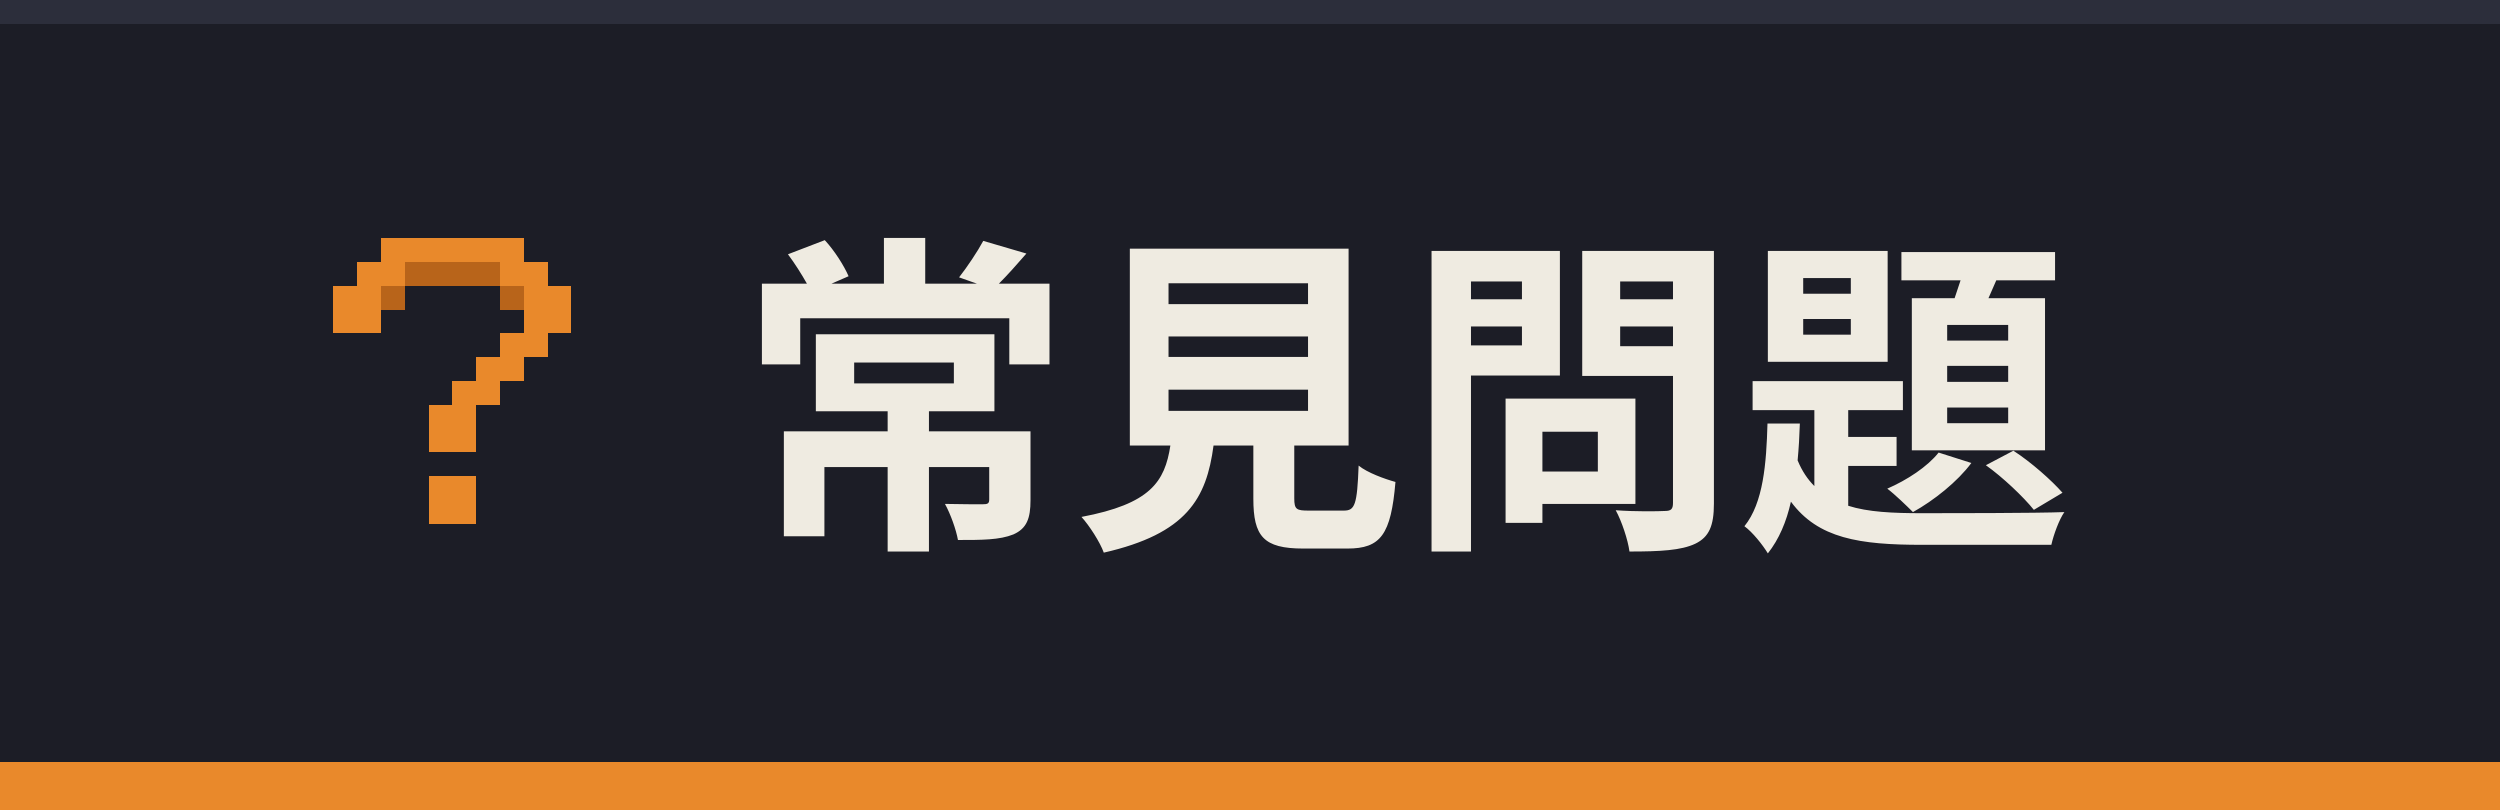
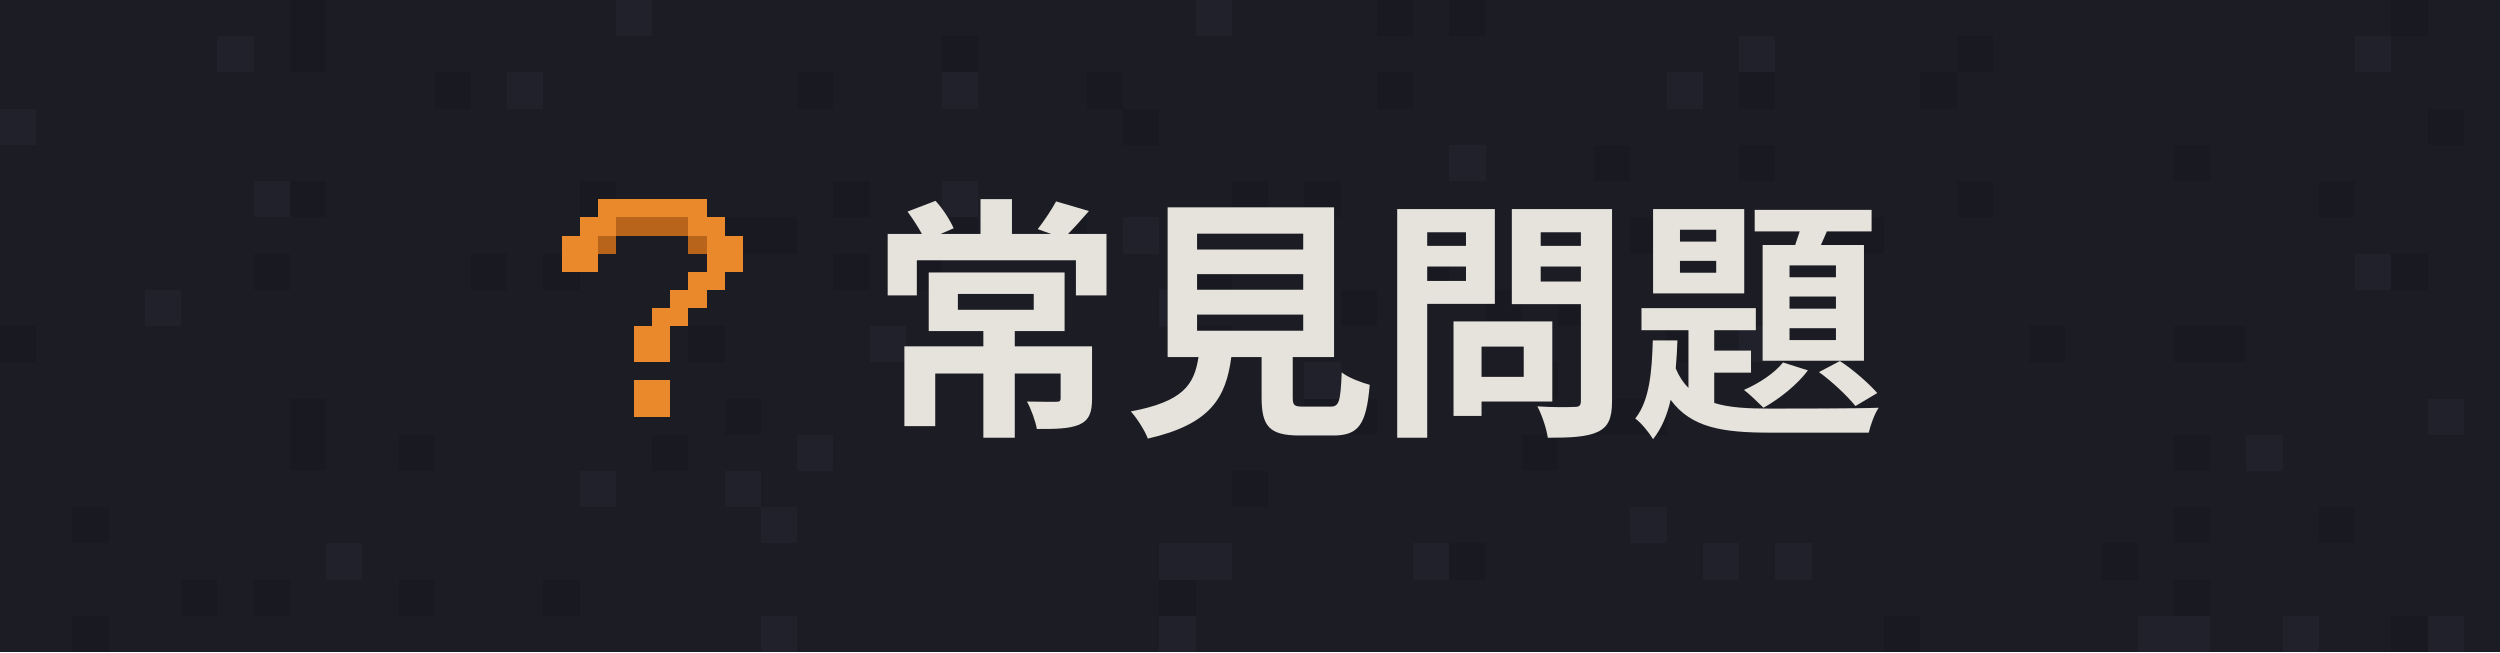
- <svg xmlns="http://www.w3.org/2000/svg" width="105" height="34" viewBox="0 0 105 34" shape-rendering="crispEdges">
-   <rect width="105" height="34" fill="#1C1D26" />
-   <rect width="105" height="1" fill="#2C2E3B" />
-   <rect y="32" width="105" height="2" fill="#E9892B" />
-   <rect x="16" y="10" width="6" height="1" fill="#E9892B" />
-   <rect x="15" y="11" width="2" height="1" fill="#E9892B" />
-   <rect x="17" y="11" width="4" height="1" fill="#B8641A" />
-   <rect x="21" y="11" width="2" height="1" fill="#E9892B" />
-   <rect x="14" y="12" width="2" height="1" fill="#E9892B" />
-   <rect x="16" y="12" width="1" height="1" fill="#B8641A" />
-   <rect x="21" y="12" width="1" height="1" fill="#B8641A" />
-   <rect x="22" y="12" width="2" height="1" fill="#E9892B" />
-   <rect x="14" y="13" width="2" height="1" fill="#E9892B" />
-   <rect x="22" y="13" width="2" height="1" fill="#E9892B" />
-   <rect x="21" y="14" width="2" height="1" fill="#E9892B" />
-   <rect x="20" y="15" width="2" height="1" fill="#E9892B" />
-   <rect x="19" y="16" width="2" height="1" fill="#E9892B" />
-   <rect x="18" y="17" width="2" height="1" fill="#E9892B" />
-   <rect x="18" y="18" width="2" height="1" fill="#E9892B" />
-   <rect x="18" y="20" width="2" height="1" fill="#E9892B" />
-   <rect x="18" y="21" width="2" height="1" fill="#E9892B" />
-   <text x="31" y="21.9" font-family="-apple-system, 'Segoe UI', 'Helvetica Neue', Helvetica, Arial, 'PingFang TC', 'Microsoft JhengHei', 'Noto Sans TC', sans-serif" font-size="14" font-weight="600" fill="#EFEBE1">常見問題</text>
+ <svg xmlns="http://www.w3.org/2000/svg" width="138" height="36" viewBox="0 0 138 36" shape-rendering="crispEdges">
+   <rect width="138" height="36" fill="#1B1C24" />
+   <rect x="16" y="0" width="2" height="2" fill="#191A21" />
+   <rect x="34" y="0" width="2" height="2" fill="#20212A" />
+   <rect x="66" y="0" width="2" height="2" fill="#20212A" />
+   <rect x="76" y="0" width="2" height="2" fill="#191A21" />
+   <rect x="80" y="0" width="2" height="2" fill="#191A21" />
+   <rect x="132" y="0" width="2" height="2" fill="#191A21" />
+   <rect x="12" y="2" width="2" height="2" fill="#20212A" />
+   <rect x="16" y="2" width="2" height="2" fill="#191A21" />
+   <rect x="52" y="2" width="2" height="2" fill="#191A21" />
+   <rect x="96" y="2" width="2" height="2" fill="#20212A" />
+   <rect x="108" y="2" width="2" height="2" fill="#191A21" />
+   <rect x="130" y="2" width="2" height="2" fill="#20212A" />
+   <rect x="24" y="4" width="2" height="2" fill="#191A21" />
+   <rect x="28" y="4" width="2" height="2" fill="#20212A" />
+   <rect x="44" y="4" width="2" height="2" fill="#191A21" />
+   <rect x="52" y="4" width="2" height="2" fill="#20212A" />
+   <rect x="60" y="4" width="2" height="2" fill="#191A21" />
+   <rect x="76" y="4" width="2" height="2" fill="#191A21" />
+   <rect x="92" y="4" width="2" height="2" fill="#20212A" />
+   <rect x="96" y="4" width="2" height="2" fill="#191A21" />
+   <rect x="106" y="4" width="2" height="2" fill="#191A21" />
+   <rect x="0" y="6" width="2" height="2" fill="#20212A" />
+   <rect x="62" y="6" width="2" height="2" fill="#191A21" />
+   <rect x="134" y="6" width="2" height="2" fill="#191A21" />
+   <rect x="80" y="8" width="2" height="2" fill="#20212A" />
+   <rect x="88" y="8" width="2" height="2" fill="#191A21" />
+   <rect x="96" y="8" width="2" height="2" fill="#191A21" />
+   <rect x="120" y="8" width="2" height="2" fill="#191A21" />
+   <rect x="14" y="10" width="2" height="2" fill="#20212A" />
+   <rect x="16" y="10" width="2" height="2" fill="#191A21" />
+   <rect x="32" y="10" width="2" height="2" fill="#191A21" />
+   <rect x="46" y="10" width="2" height="2" fill="#191A21" />
+   <rect x="52" y="10" width="2" height="2" fill="#20212A" />
+   <rect x="68" y="10" width="2" height="2" fill="#191A21" />
+   <rect x="72" y="10" width="2" height="2" fill="#191A21" />
+   <rect x="108" y="10" width="2" height="2" fill="#191A21" />
+   <rect x="128" y="10" width="2" height="2" fill="#191A21" />
+   <rect x="40" y="12" width="2" height="2" fill="#191A21" />
+   <rect x="42" y="12" width="2" height="2" fill="#191A21" />
+   <rect x="52" y="12" width="2" height="2" fill="#191A21" />
+   <rect x="58" y="12" width="2" height="2" fill="#191A21" />
+   <rect x="62" y="12" width="2" height="2" fill="#20212A" />
+   <rect x="90" y="12" width="2" height="2" fill="#191A21" />
+   <rect x="100" y="12" width="2" height="2" fill="#191A21" />
+   <rect x="102" y="12" width="2" height="2" fill="#191A21" />
+   <rect x="14" y="14" width="2" height="2" fill="#191A21" />
+   <rect x="26" y="14" width="2" height="2" fill="#191A21" />
+   <rect x="30" y="14" width="2" height="2" fill="#191A21" />
+   <rect x="46" y="14" width="2" height="2" fill="#191A21" />
+   <rect x="50" y="14" width="2" height="2" fill="#191A21" />
+   <rect x="66" y="14" width="2" height="2" fill="#191A21" />
+   <rect x="78" y="14" width="2" height="2" fill="#191A21" />
+   <rect x="130" y="14" width="2" height="2" fill="#20212A" />
+   <rect x="132" y="14" width="2" height="2" fill="#191A21" />
+   <rect x="8" y="16" width="2" height="2" fill="#20212A" />
+   <rect x="64" y="16" width="2" height="2" fill="#20212A" />
+   <rect x="74" y="16" width="2" height="2" fill="#191A21" />
+   <rect x="82" y="16" width="2" height="2" fill="#191A21" />
+   <rect x="86" y="16" width="2" height="2" fill="#191A21" />
+   <rect x="0" y="18" width="2" height="2" fill="#191A21" />
+   <rect x="38" y="18" width="2" height="2" fill="#191A21" />
+   <rect x="48" y="18" width="2" height="2" fill="#20212A" />
+   <rect x="66" y="18" width="2" height="2" fill="#191A21" />
+   <rect x="92" y="18" width="2" height="2" fill="#191A21" />
+   <rect x="96" y="18" width="2" height="2" fill="#20212A" />
+   <rect x="112" y="18" width="2" height="2" fill="#191A21" />
+   <rect x="120" y="18" width="2" height="2" fill="#191A21" />
+   <rect x="122" y="18" width="2" height="2" fill="#191A21" />
+   <rect x="72" y="20" width="2" height="2" fill="#20212A" />
+   <rect x="84" y="20" width="2" height="2" fill="#191A21" />
+   <rect x="16" y="22" width="2" height="2" fill="#191A21" />
+   <rect x="40" y="22" width="2" height="2" fill="#191A21" />
+   <rect x="72" y="22" width="2" height="2" fill="#191A21" />
+   <rect x="74" y="22" width="2" height="2" fill="#191A21" />
+   <rect x="88" y="22" width="2" height="2" fill="#191A21" />
+   <rect x="90" y="22" width="2" height="2" fill="#191A21" />
+   <rect x="134" y="22" width="2" height="2" fill="#20212A" />
+   <rect x="16" y="24" width="2" height="2" fill="#191A21" />
+   <rect x="22" y="24" width="2" height="2" fill="#191A21" />
+   <rect x="36" y="24" width="2" height="2" fill="#191A21" />
+   <rect x="44" y="24" width="2" height="2" fill="#20212A" />
+   <rect x="84" y="24" width="2" height="2" fill="#191A21" />
+   <rect x="120" y="24" width="2" height="2" fill="#191A21" />
+   <rect x="124" y="24" width="2" height="2" fill="#20212A" />
+   <rect x="32" y="26" width="2" height="2" fill="#20212A" />
+   <rect x="40" y="26" width="2" height="2" fill="#20212A" />
+   <rect x="68" y="26" width="2" height="2" fill="#191A21" />
+   <rect x="4" y="28" width="2" height="2" fill="#191A21" />
+   <rect x="42" y="28" width="2" height="2" fill="#20212A" />
+   <rect x="90" y="28" width="2" height="2" fill="#20212A" />
+   <rect x="120" y="28" width="2" height="2" fill="#191A21" />
+   <rect x="128" y="28" width="2" height="2" fill="#191A21" />
+   <rect x="18" y="30" width="2" height="2" fill="#20212A" />
+   <rect x="64" y="30" width="2" height="2" fill="#20212A" />
+   <rect x="66" y="30" width="2" height="2" fill="#20212A" />
+   <rect x="78" y="30" width="2" height="2" fill="#20212A" />
+   <rect x="80" y="30" width="2" height="2" fill="#191A21" />
+   <rect x="94" y="30" width="2" height="2" fill="#20212A" />
+   <rect x="98" y="30" width="2" height="2" fill="#20212A" />
+   <rect x="116" y="30" width="2" height="2" fill="#191A21" />
+   <rect x="10" y="32" width="2" height="2" fill="#191A21" />
+   <rect x="14" y="32" width="2" height="2" fill="#191A21" />
+   <rect x="22" y="32" width="2" height="2" fill="#191A21" />
+   <rect x="30" y="32" width="2" height="2" fill="#191A21" />
+   <rect x="64" y="32" width="2" height="2" fill="#191A21" />
+   <rect x="120" y="32" width="2" height="2" fill="#191A21" />
+   <rect x="4" y="34" width="2" height="2" fill="#191A21" />
+   <rect x="42" y="34" width="2" height="2" fill="#20212A" />
+   <rect x="64" y="34" width="2" height="2" fill="#20212A" />
+   <rect x="104" y="34" width="2" height="2" fill="#191A21" />
+   <rect x="118" y="34" width="2" height="2" fill="#20212A" />
+   <rect x="120" y="34" width="2" height="2" fill="#20212A" />
+   <rect x="126" y="34" width="2" height="2" fill="#20212A" />
+   <rect x="132" y="34" width="2" height="2" fill="#191A21" />
+   <rect x="134" y="34" width="2" height="2" fill="#20212A" />
+   <rect x="33" y="11" width="6" height="1" fill="#E9892B" />
+   <rect x="32" y="12" width="2" height="1" fill="#E9892B" />
+   <rect x="34" y="12" width="4" height="1" fill="#B8641A" />
+   <rect x="38" y="12" width="2" height="1" fill="#E9892B" />
+   <rect x="31" y="13" width="2" height="1" fill="#E9892B" />
+   <rect x="33" y="13" width="1" height="1" fill="#B8641A" />
+   <rect x="38" y="13" width="1" height="1" fill="#B8641A" />
+   <rect x="39" y="13" width="2" height="1" fill="#E9892B" />
+   <rect x="31" y="14" width="2" height="1" fill="#E9892B" />
+   <rect x="39" y="14" width="2" height="1" fill="#E9892B" />
+   <rect x="38" y="15" width="2" height="1" fill="#E9892B" />
+   <rect x="37" y="16" width="2" height="1" fill="#E9892B" />
+   <rect x="36" y="17" width="2" height="1" fill="#E9892B" />
+   <rect x="35" y="18" width="2" height="1" fill="#E9892B" />
+   <rect x="35" y="19" width="2" height="1" fill="#E9892B" />
+   <rect x="35" y="21" width="2" height="1" fill="#E9892B" />
+   <rect x="35" y="22" width="2" height="1" fill="#E9892B" />
+   <text x="48" y="22.9" font-family="-apple-system, 'Segoe UI', 'Helvetica Neue', Helvetica, Arial, 'PingFang TC', 'Microsoft JhengHei', 'Noto Sans TC', sans-serif" font-size="14" font-weight="600" fill="#E6E3DC">常見問題</text>
</svg>
